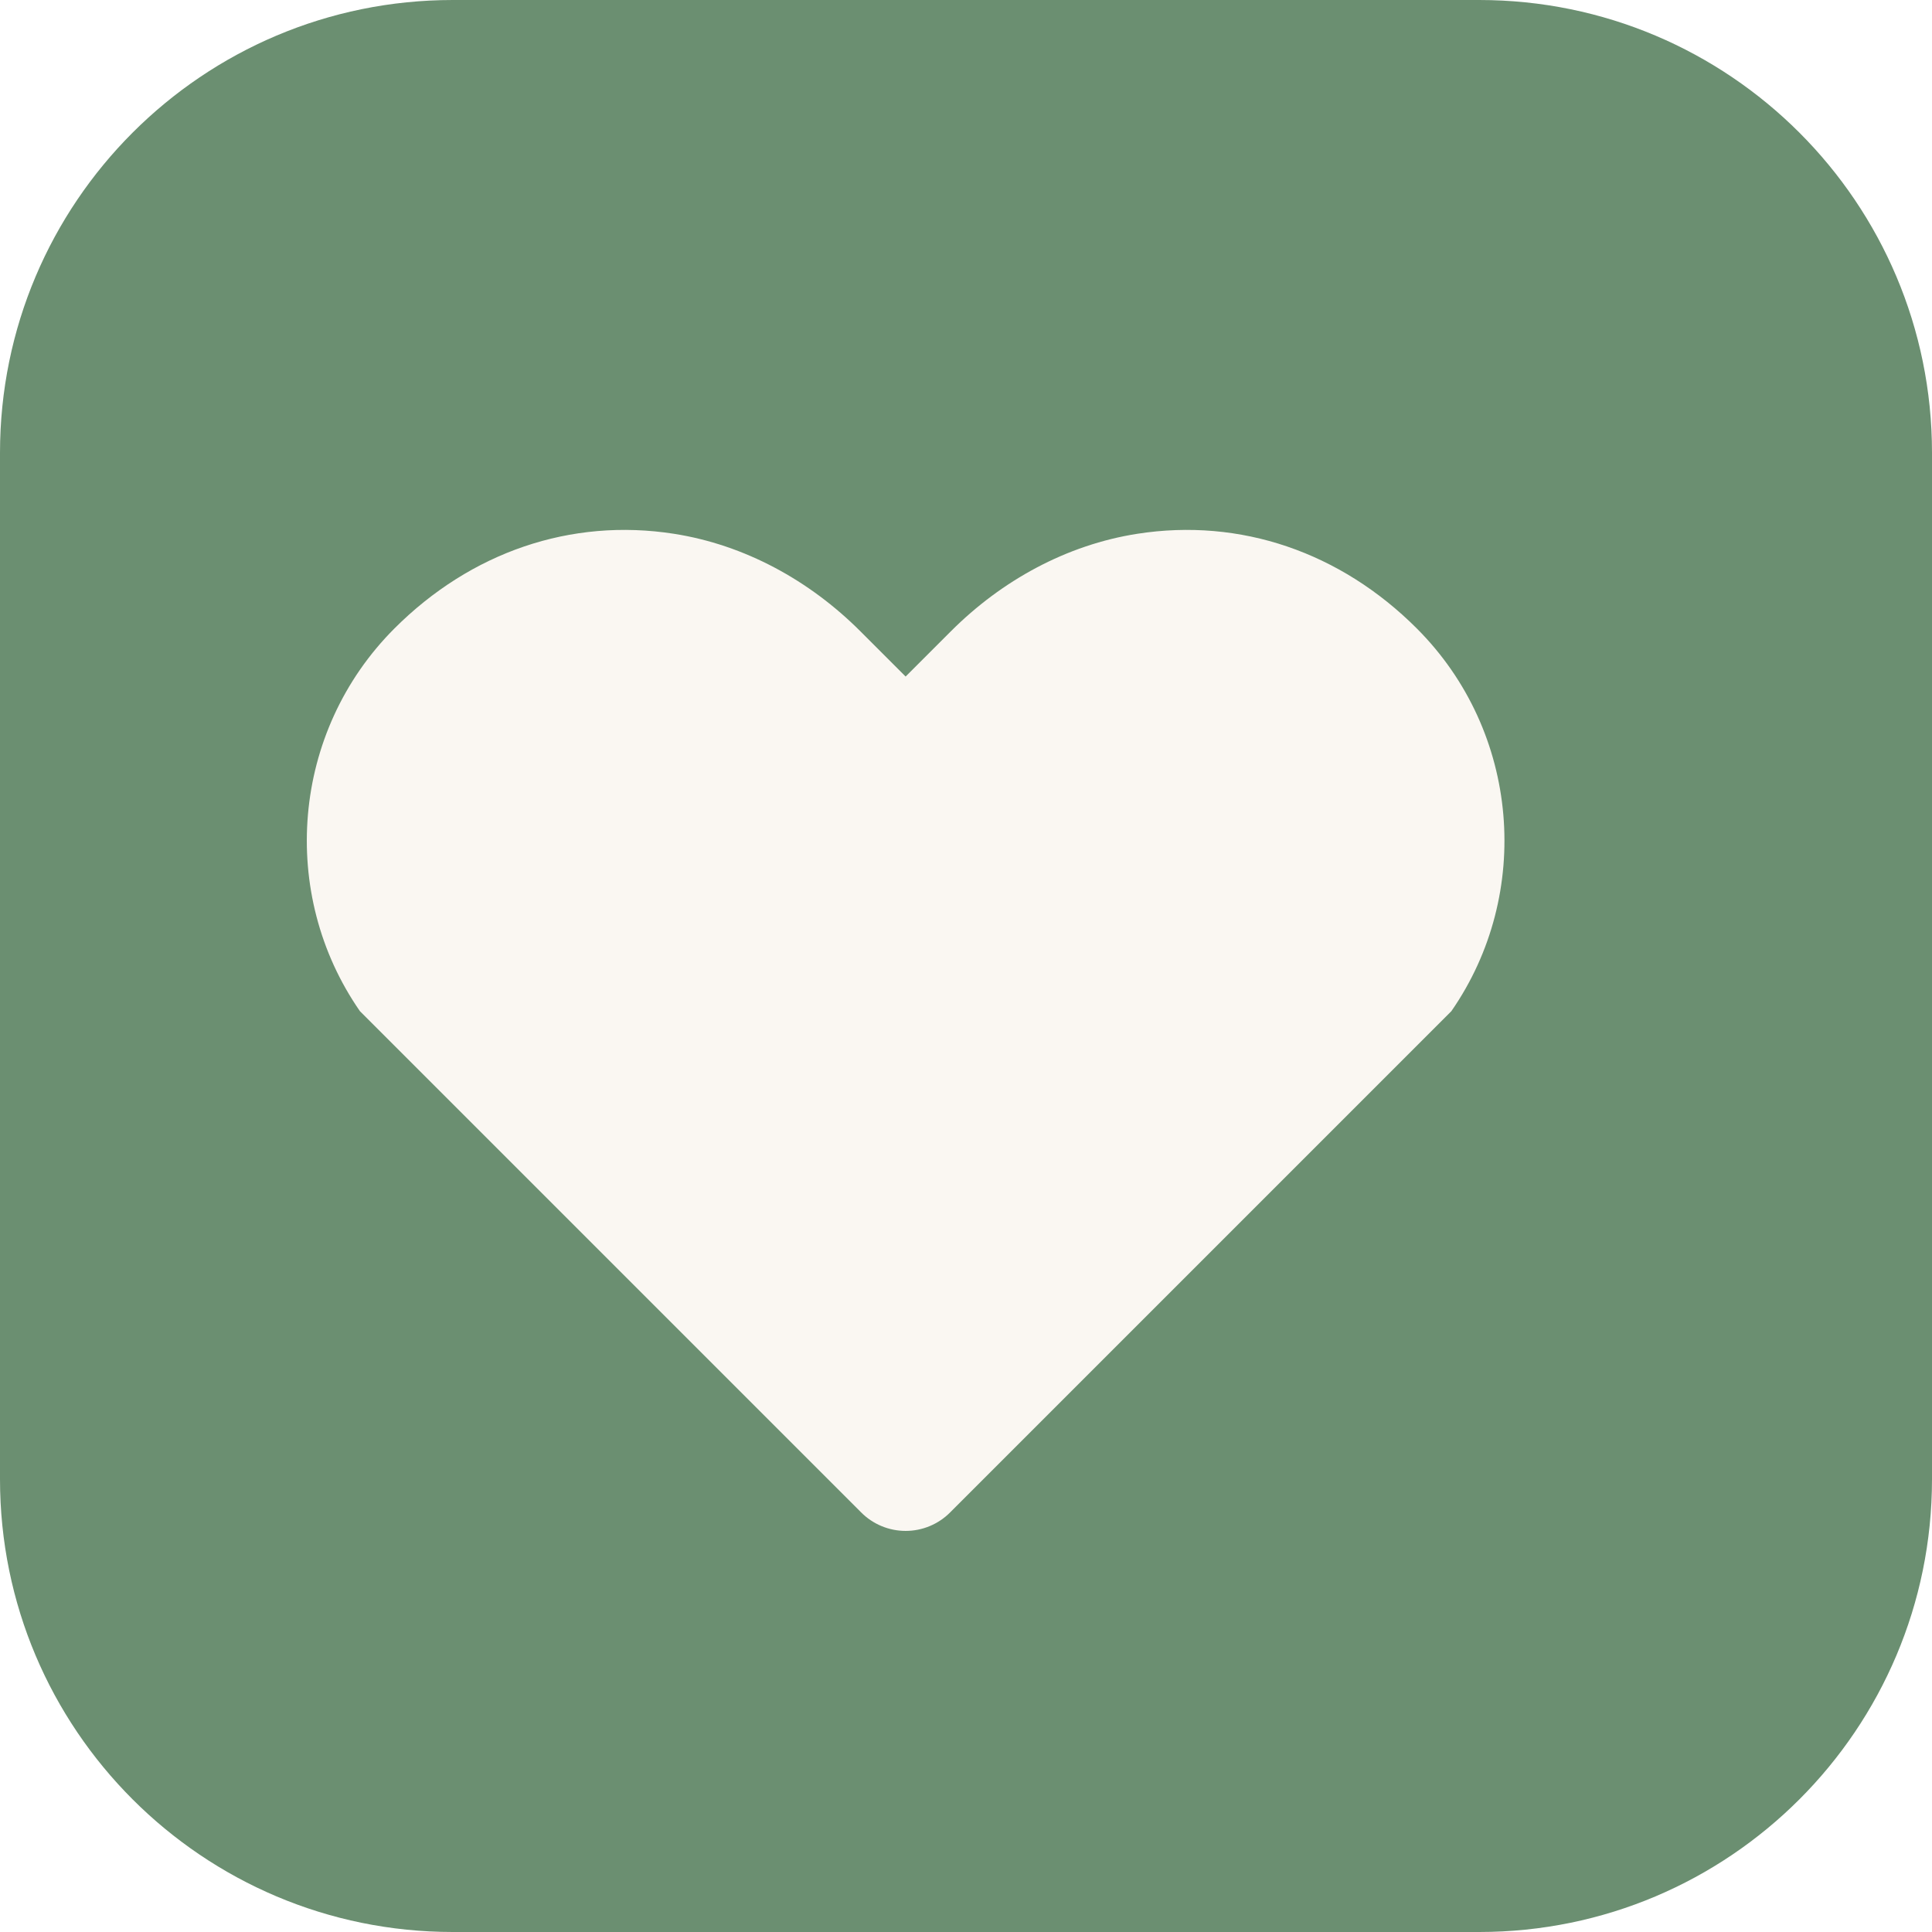
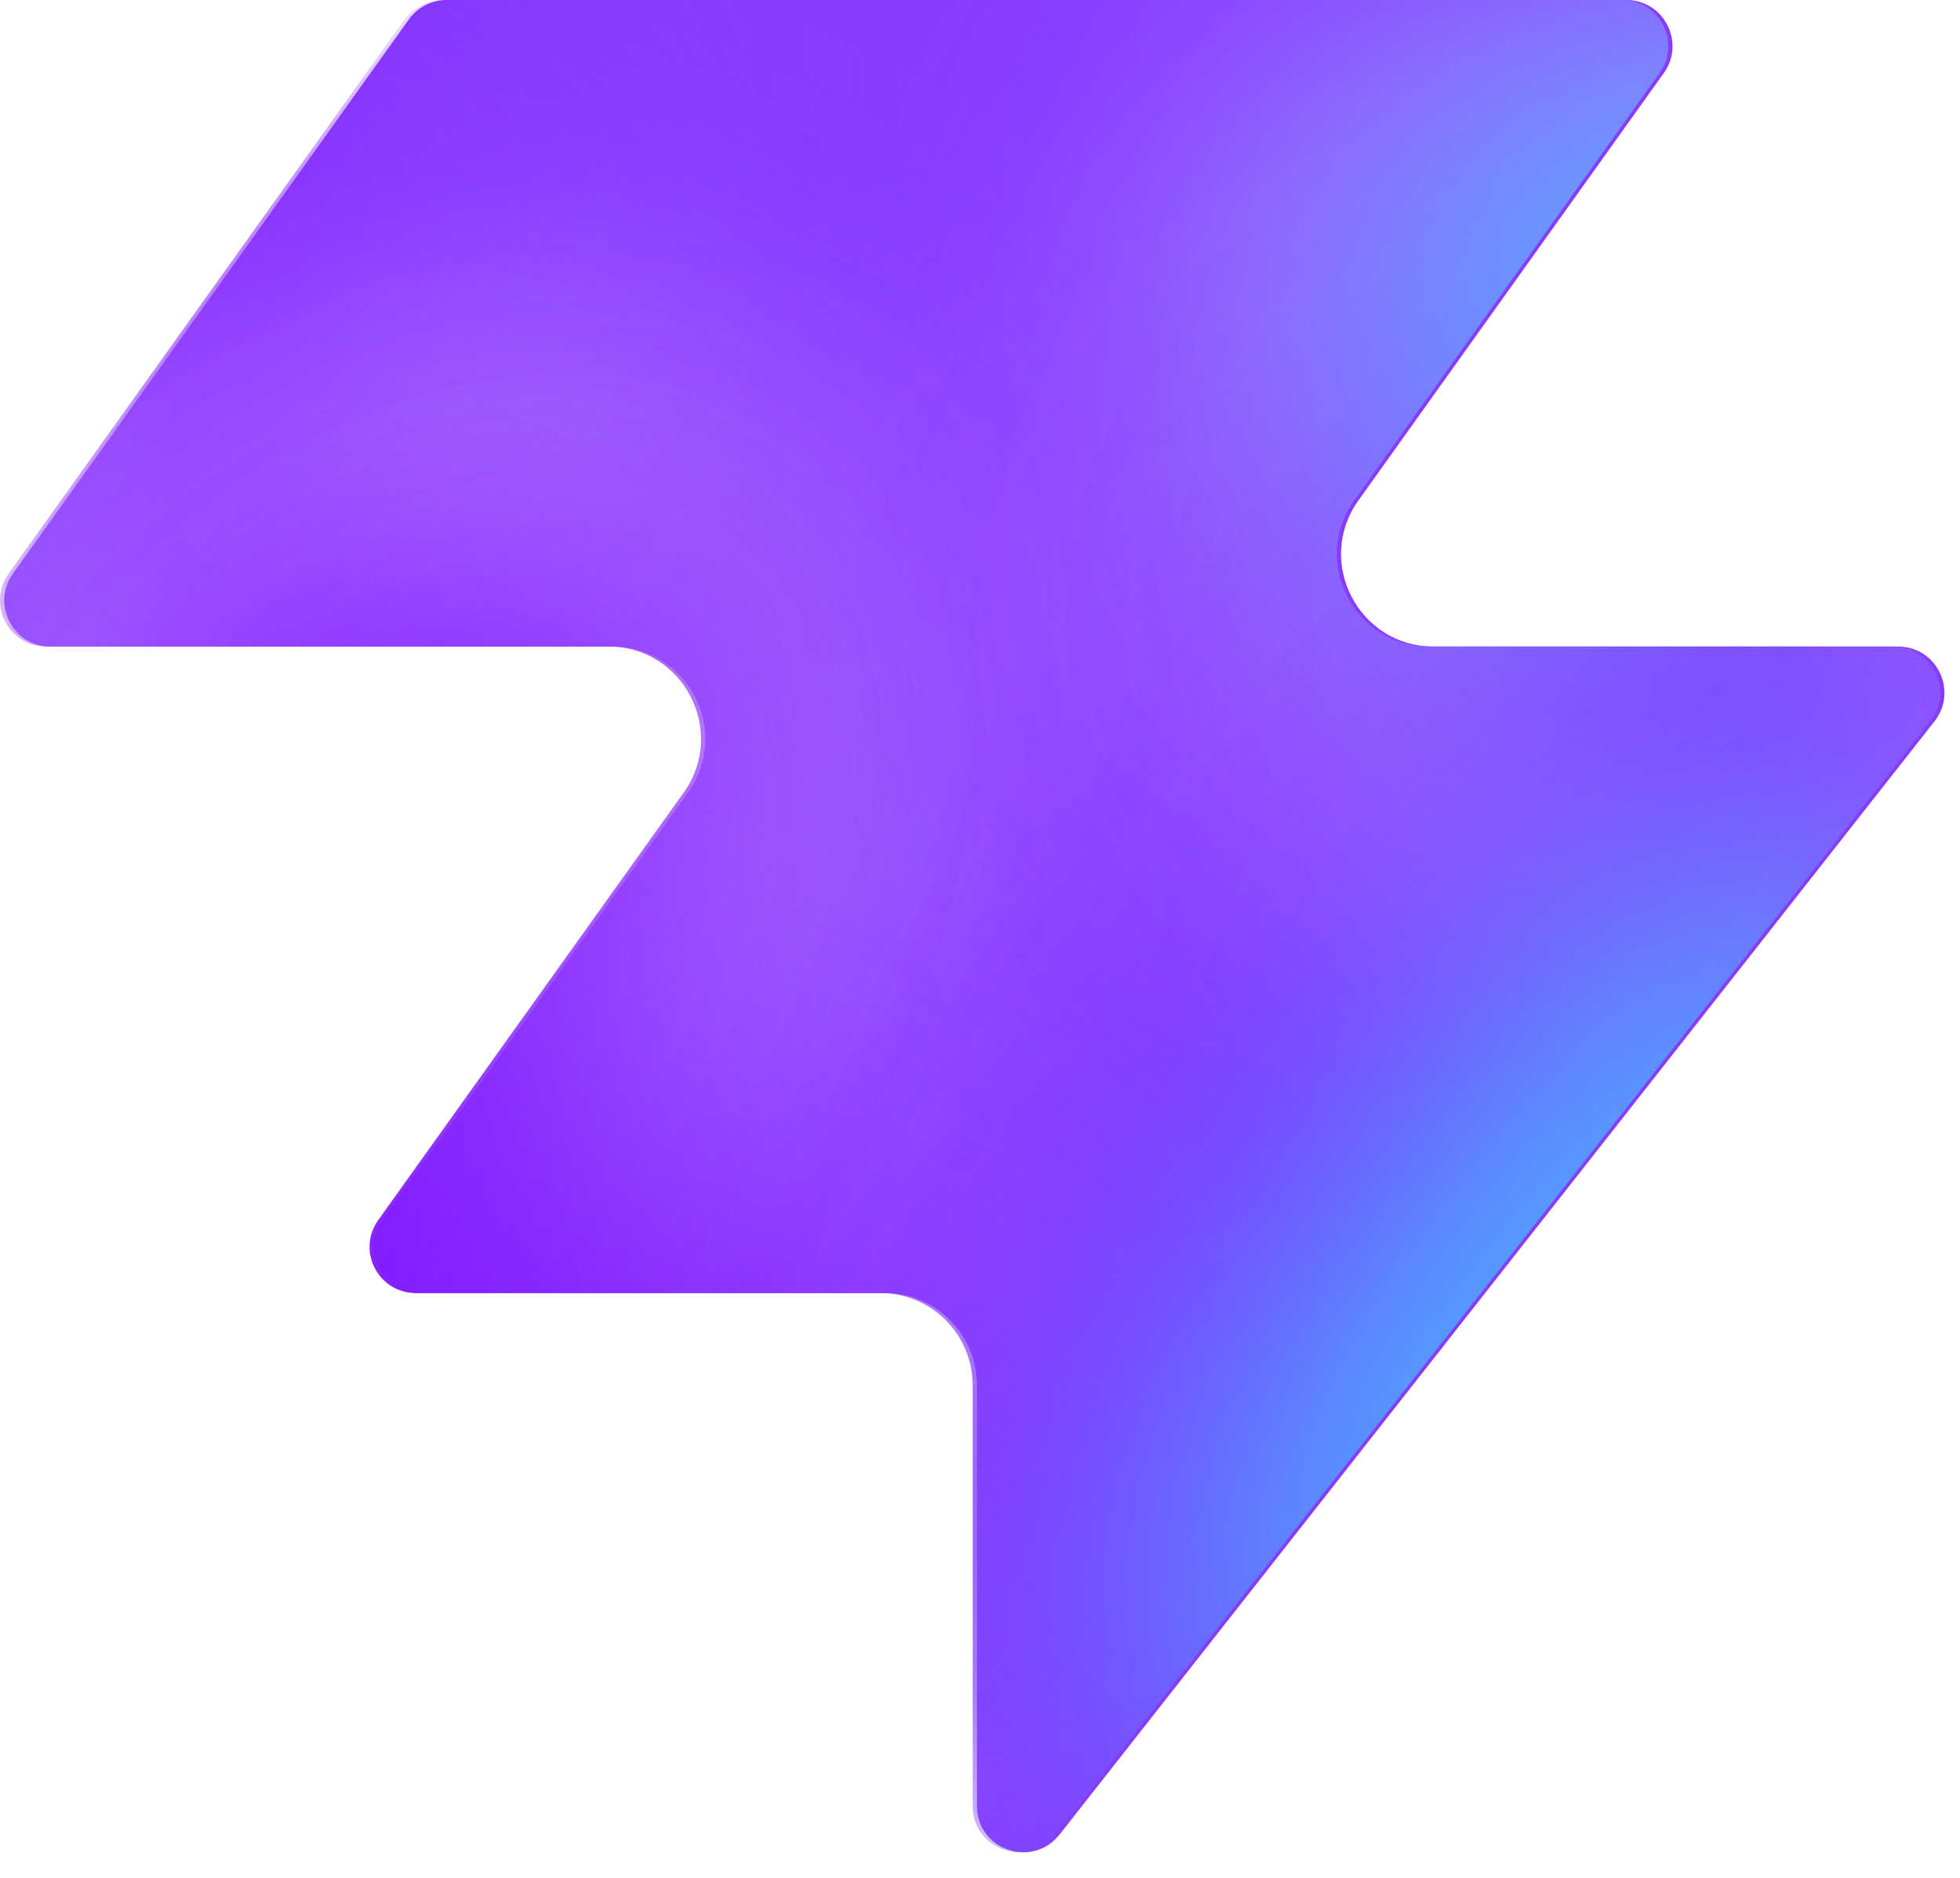
- <svg xmlns="http://www.w3.org/2000/svg" width="512" height="512" viewBox="0 0 512 512">
-   <rect width="512" height="512" rx="120" fill="#6B8F71" />
-   <path d="M375.46 166.54c-20.2-20.2-46.73-29.35-74.07-25.08-18.73 2.93-35.91 12.35-49.39 25.83l-12 12-12-12c-13.48-13.48-30.66-22.9-49.39-25.83-27.34-4.27-53.87 4.88-74.07 25.08-27.37 27.37-30.73 70.36-9.15 101.44l132.8 132.8a16.63 16.63 0 0 0 23.63 0l132.8-132.8c21.58-31.08 18.21-74.07-9.16-101.44z" fill="#FAF7F2" />
+ <svg xmlns="http://www.w3.org/2000/svg" width="48" height="46" fill="none" viewBox="0 0 48 46">
+   <path fill="#863bff" d="M25.946 44.938c-.664.845-2.021.375-2.021-.698V33.937a2.26 2.26 0 0 0-2.262-2.262H10.287c-.92 0-1.456-1.04-.92-1.788l7.48-10.471c1.07-1.497 0-3.578-1.842-3.578H1.237c-.92 0-1.456-1.04-.92-1.788L10.013.474c.214-.297.556-.474.92-.474h28.894c.92 0 1.456 1.04.92 1.788l-7.48 10.471c-1.07 1.498 0 3.579 1.842 3.579h11.377c.943 0 1.473 1.088.89 1.83L25.947 44.94z" style="fill:#863bff;fill:color(display-p3 .525 .23 1);fill-opacity:1" />
+   <mask id="a" width="48" height="46" x="0" y="0" maskUnits="userSpaceOnUse" style="mask-type:alpha">
+     <path fill="#000" d="M25.842 44.938c-.664.844-2.021.375-2.021-.698V33.937a2.26 2.26 0 0 0-2.262-2.262H10.183c-.92 0-1.456-1.04-.92-1.788l7.48-10.471c1.07-1.498 0-3.579-1.842-3.579H1.133c-.92 0-1.456-1.04-.92-1.787L9.91.473c.214-.297.556-.474.92-.474h28.894c.92 0 1.456 1.04.92 1.788l-7.48 10.471c-1.07 1.498 0 3.578 1.842 3.578h11.377c.943 0 1.473 1.088.89 1.832L25.843 44.94z" style="fill:#000;fill-opacity:1" />
+   </mask>
+   <g mask="url(#a)">
+     <g filter="url(#b)">
+       <ellipse cx="5.508" cy="14.704" fill="#ede6ff" rx="5.508" ry="14.704" style="fill:#ede6ff;fill:color(display-p3 .927 .903 1);fill-opacity:1" transform="matrix(.00324 1 1 -.00324 -4.47 31.516)" />
+     </g>
+     <g filter="url(#c)">
+       <ellipse cx="10.399" cy="29.851" fill="#ede6ff" rx="10.399" ry="29.851" style="fill:#ede6ff;fill:color(display-p3 .927 .903 1);fill-opacity:1" transform="matrix(.00324 1 1 -.00324 -39.328 7.883)" />
+     </g>
+     <g filter="url(#d)">
+       <ellipse cx="5.508" cy="30.487" fill="#7e14ff" rx="5.508" ry="30.487" style="fill:#7e14ff;fill:color(display-p3 .492 .077 1);fill-opacity:1" transform="rotate(89.814 -25.913 -14.639)scale(1 -1)" />
+     </g>
+     <g filter="url(#e)">
+       <ellipse cx="5.508" cy="30.599" fill="#7e14ff" rx="5.508" ry="30.599" style="fill:#7e14ff;fill:color(display-p3 .492 .077 1);fill-opacity:1" transform="rotate(89.814 -32.644 -3.334)scale(1 -1)" />
+     </g>
+     <g filter="url(#f)">
+       <ellipse cx="5.508" cy="30.599" fill="#7e14ff" rx="5.508" ry="30.599" style="fill:#7e14ff;fill:color(display-p3 .492 .077 1);fill-opacity:1" transform="matrix(.00324 1 1 -.00324 -34.34 30.47)" />
+     </g>
+     <g filter="url(#g)">
+       <ellipse cx="14.072" cy="22.078" fill="#ede6ff" rx="14.072" ry="22.078" style="fill:#ede6ff;fill:color(display-p3 .927 .903 1);fill-opacity:1" transform="rotate(93.35 24.506 48.493)scale(-1 1)" />
+     </g>
+     <g filter="url(#h)">
+       <ellipse cx="3.47" cy="21.501" fill="#7e14ff" rx="3.47" ry="21.501" style="fill:#7e14ff;fill:color(display-p3 .492 .077 1);fill-opacity:1" transform="rotate(89.009 28.708 47.59)scale(-1 1)" />
+     </g>
+     <g filter="url(#i)">
+       <ellipse cx="3.47" cy="21.501" fill="#7e14ff" rx="3.47" ry="21.501" style="fill:#7e14ff;fill:color(display-p3 .492 .077 1);fill-opacity:1" transform="rotate(89.009 28.708 47.59)scale(-1 1)" />
+     </g>
+     <g filter="url(#j)">
+       <ellipse cx=".387" cy="8.972" fill="#7e14ff" rx="4.407" ry="29.108" style="fill:#7e14ff;fill:color(display-p3 .492 .077 1);fill-opacity:1" transform="rotate(39.51 .387 8.972)" />
+     </g>
+     <g filter="url(#k)">
+       <ellipse cx="47.523" cy="-6.092" fill="#7e14ff" rx="4.407" ry="29.108" style="fill:#7e14ff;fill:color(display-p3 .492 .077 1);fill-opacity:1" transform="rotate(37.892 47.523 -6.092)" />
+     </g>
+     <g filter="url(#l)">
+       <ellipse cx="41.412" cy="6.333" fill="#47bfff" rx="5.971" ry="9.665" style="fill:#47bfff;fill:color(display-p3 .28 .748 1);fill-opacity:1" transform="rotate(37.892 41.412 6.333)" />
+     </g>
+     <g filter="url(#m)">
+       <ellipse cx="-1.879" cy="38.332" fill="#7e14ff" rx="4.407" ry="29.108" style="fill:#7e14ff;fill:color(display-p3 .492 .077 1);fill-opacity:1" transform="rotate(37.892 -1.88 38.332)" />
+     </g>
+     <g filter="url(#n)">
+       <ellipse cx="-1.879" cy="38.332" fill="#7e14ff" rx="4.407" ry="29.108" style="fill:#7e14ff;fill:color(display-p3 .492 .077 1);fill-opacity:1" transform="rotate(37.892 -1.88 38.332)" />
+     </g>
+     <g filter="url(#o)">
+       <ellipse cx="35.651" cy="29.907" fill="#7e14ff" rx="4.407" ry="29.108" style="fill:#7e14ff;fill:color(display-p3 .492 .077 1);fill-opacity:1" transform="rotate(37.892 35.651 29.907)" />
+     </g>
+     <g filter="url(#p)">
+       <ellipse cx="38.418" cy="32.4" fill="#47bfff" rx="5.971" ry="15.297" style="fill:#47bfff;fill:color(display-p3 .28 .748 1);fill-opacity:1" transform="rotate(37.892 38.418 32.4)" />
+     </g>
+   </g>
+   <defs>
+     <filter id="b" width="60.045" height="41.654" x="-19.77" y="16.149" color-interpolation-filters="sRGB" filterUnits="userSpaceOnUse">
+       <feFlood flood-opacity="0" result="BackgroundImageFix" />
+       <feBlend in="SourceGraphic" in2="BackgroundImageFix" result="shape" />
+       <feGaussianBlur result="effect1_foregroundBlur_2002_17158" stdDeviation="7.659" />
+     </filter>
+     <filter id="c" width="90.34" height="51.437" x="-54.613" y="-7.533" color-interpolation-filters="sRGB" filterUnits="userSpaceOnUse">
+       <feFlood flood-opacity="0" result="BackgroundImageFix" />
+       <feBlend in="SourceGraphic" in2="BackgroundImageFix" result="shape" />
+       <feGaussianBlur result="effect1_foregroundBlur_2002_17158" stdDeviation="7.659" />
+     </filter>
+     <filter id="d" width="79.355" height="29.4" x="-49.64" y="2.03" color-interpolation-filters="sRGB" filterUnits="userSpaceOnUse">
+       <feFlood flood-opacity="0" result="BackgroundImageFix" />
+       <feBlend in="SourceGraphic" in2="BackgroundImageFix" result="shape" />
+       <feGaussianBlur result="effect1_foregroundBlur_2002_17158" stdDeviation="4.596" />
+     </filter>
+     <filter id="e" width="79.579" height="29.4" x="-45.045" y="20.029" color-interpolation-filters="sRGB" filterUnits="userSpaceOnUse">
+       <feFlood flood-opacity="0" result="BackgroundImageFix" />
+       <feBlend in="SourceGraphic" in2="BackgroundImageFix" result="shape" />
+       <feGaussianBlur result="effect1_foregroundBlur_2002_17158" stdDeviation="4.596" />
+     </filter>
+     <filter id="f" width="79.579" height="29.4" x="-43.513" y="21.178" color-interpolation-filters="sRGB" filterUnits="userSpaceOnUse">
+       <feFlood flood-opacity="0" result="BackgroundImageFix" />
+       <feBlend in="SourceGraphic" in2="BackgroundImageFix" result="shape" />
+       <feGaussianBlur result="effect1_foregroundBlur_2002_17158" stdDeviation="4.596" />
+     </filter>
+     <filter id="g" width="74.749" height="58.852" x="15.756" y="-17.901" color-interpolation-filters="sRGB" filterUnits="userSpaceOnUse">
+       <feFlood flood-opacity="0" result="BackgroundImageFix" />
+       <feBlend in="SourceGraphic" in2="BackgroundImageFix" result="shape" />
+       <feGaussianBlur result="effect1_foregroundBlur_2002_17158" stdDeviation="7.659" />
+     </filter>
+     <filter id="h" width="61.377" height="25.362" x="23.548" y="2.284" color-interpolation-filters="sRGB" filterUnits="userSpaceOnUse">
+       <feFlood flood-opacity="0" result="BackgroundImageFix" />
+       <feBlend in="SourceGraphic" in2="BackgroundImageFix" result="shape" />
+       <feGaussianBlur result="effect1_foregroundBlur_2002_17158" stdDeviation="4.596" />
+     </filter>
+     <filter id="i" width="61.377" height="25.362" x="23.548" y="2.284" color-interpolation-filters="sRGB" filterUnits="userSpaceOnUse">
+       <feFlood flood-opacity="0" result="BackgroundImageFix" />
+       <feBlend in="SourceGraphic" in2="BackgroundImageFix" result="shape" />
+       <feGaussianBlur result="effect1_foregroundBlur_2002_17158" stdDeviation="4.596" />
+     </filter>
+     <filter id="j" width="56.045" height="63.649" x="-27.636" y="-22.853" color-interpolation-filters="sRGB" filterUnits="userSpaceOnUse">
+       <feFlood flood-opacity="0" result="BackgroundImageFix" />
+       <feBlend in="SourceGraphic" in2="BackgroundImageFix" result="shape" />
+       <feGaussianBlur result="effect1_foregroundBlur_2002_17158" stdDeviation="4.596" />
+     </filter>
+     <filter id="k" width="54.814" height="64.646" x="20.116" y="-38.415" color-interpolation-filters="sRGB" filterUnits="userSpaceOnUse">
+       <feFlood flood-opacity="0" result="BackgroundImageFix" />
+       <feBlend in="SourceGraphic" in2="BackgroundImageFix" result="shape" />
+       <feGaussianBlur result="effect1_foregroundBlur_2002_17158" stdDeviation="4.596" />
+     </filter>
+     <filter id="l" width="33.541" height="35.313" x="24.641" y="-11.323" color-interpolation-filters="sRGB" filterUnits="userSpaceOnUse">
+       <feFlood flood-opacity="0" result="BackgroundImageFix" />
+       <feBlend in="SourceGraphic" in2="BackgroundImageFix" result="shape" />
+       <feGaussianBlur result="effect1_foregroundBlur_2002_17158" stdDeviation="4.596" />
+     </filter>
+     <filter id="m" width="54.814" height="64.646" x="-29.286" y="6.009" color-interpolation-filters="sRGB" filterUnits="userSpaceOnUse">
+       <feFlood flood-opacity="0" result="BackgroundImageFix" />
+       <feBlend in="SourceGraphic" in2="BackgroundImageFix" result="shape" />
+       <feGaussianBlur result="effect1_foregroundBlur_2002_17158" stdDeviation="4.596" />
+     </filter>
+     <filter id="n" width="54.814" height="64.646" x="-29.286" y="6.009" color-interpolation-filters="sRGB" filterUnits="userSpaceOnUse">
+       <feFlood flood-opacity="0" result="BackgroundImageFix" />
+       <feBlend in="SourceGraphic" in2="BackgroundImageFix" result="shape" />
+       <feGaussianBlur result="effect1_foregroundBlur_2002_17158" stdDeviation="4.596" />
+     </filter>
+     <filter id="o" width="54.814" height="64.646" x="8.244" y="-2.416" color-interpolation-filters="sRGB" filterUnits="userSpaceOnUse">
+       <feFlood flood-opacity="0" result="BackgroundImageFix" />
+       <feBlend in="SourceGraphic" in2="BackgroundImageFix" result="shape" />
+       <feGaussianBlur result="effect1_foregroundBlur_2002_17158" stdDeviation="4.596" />
+     </filter>
+     <filter id="p" width="39.409" height="43.623" x="18.713" y="10.588" color-interpolation-filters="sRGB" filterUnits="userSpaceOnUse">
+       <feFlood flood-opacity="0" result="BackgroundImageFix" />
+       <feBlend in="SourceGraphic" in2="BackgroundImageFix" result="shape" />
+       <feGaussianBlur result="effect1_foregroundBlur_2002_17158" stdDeviation="4.596" />
+     </filter>
+   </defs>
</svg>
